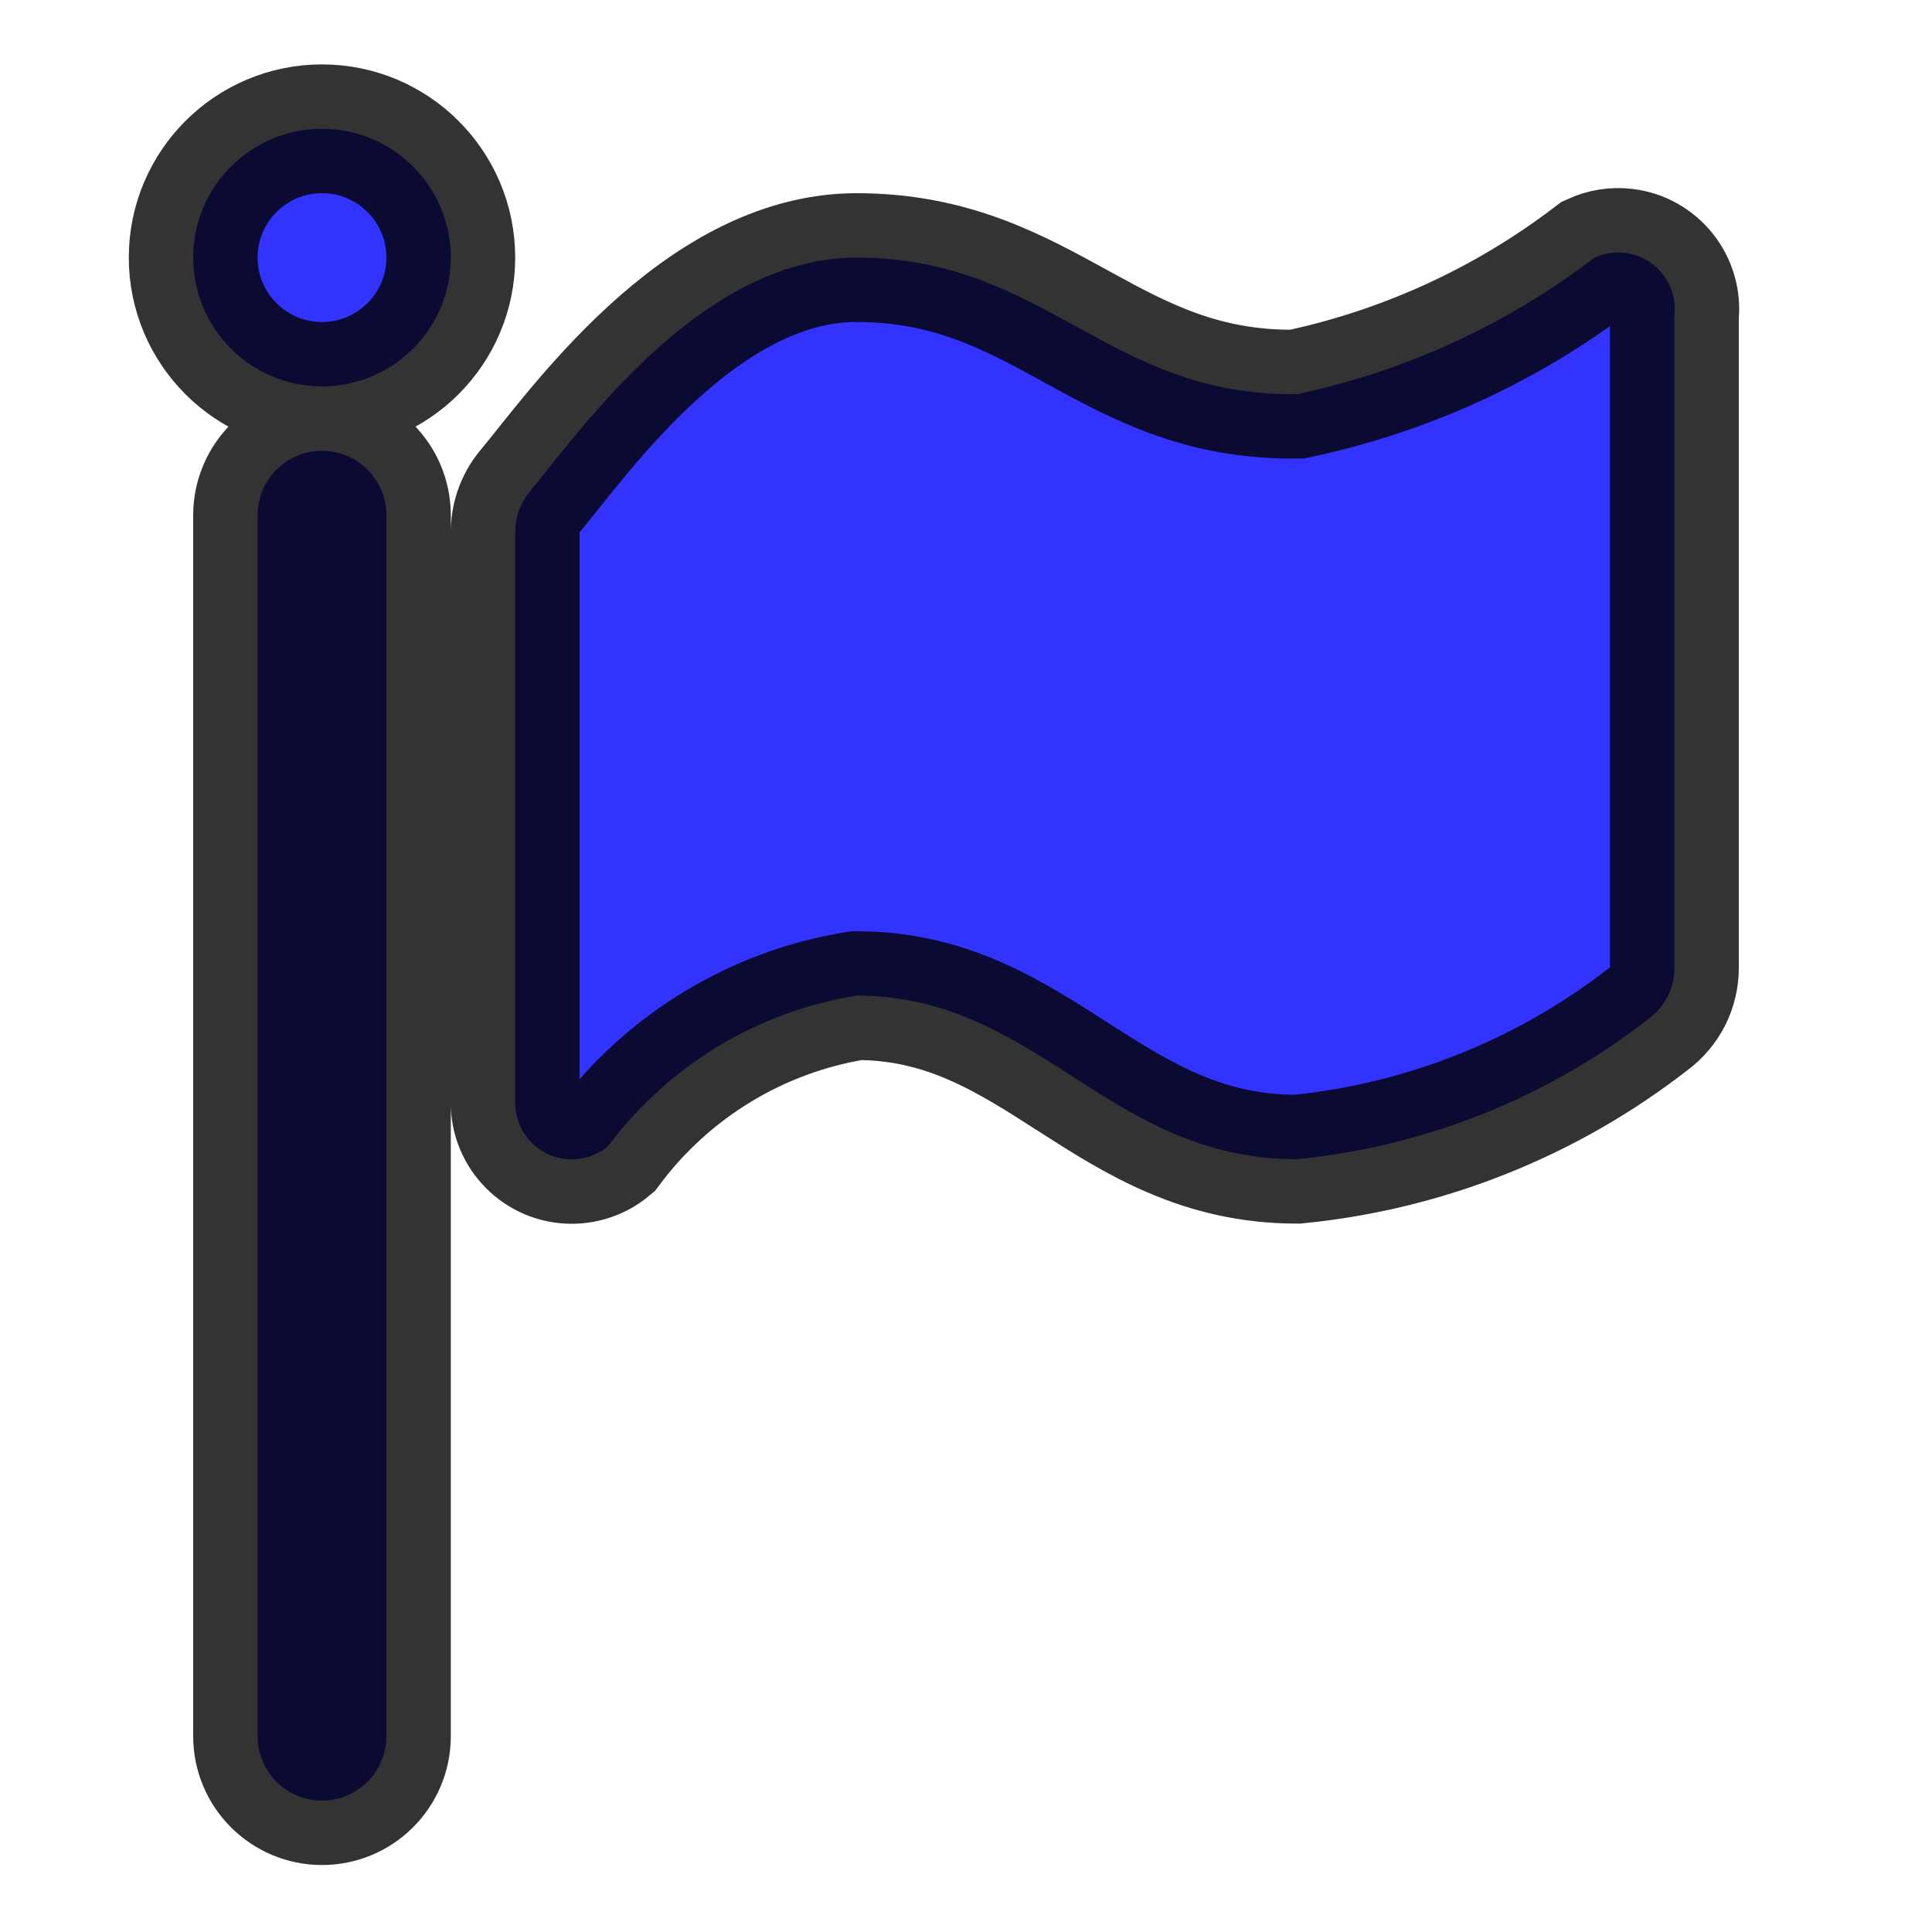
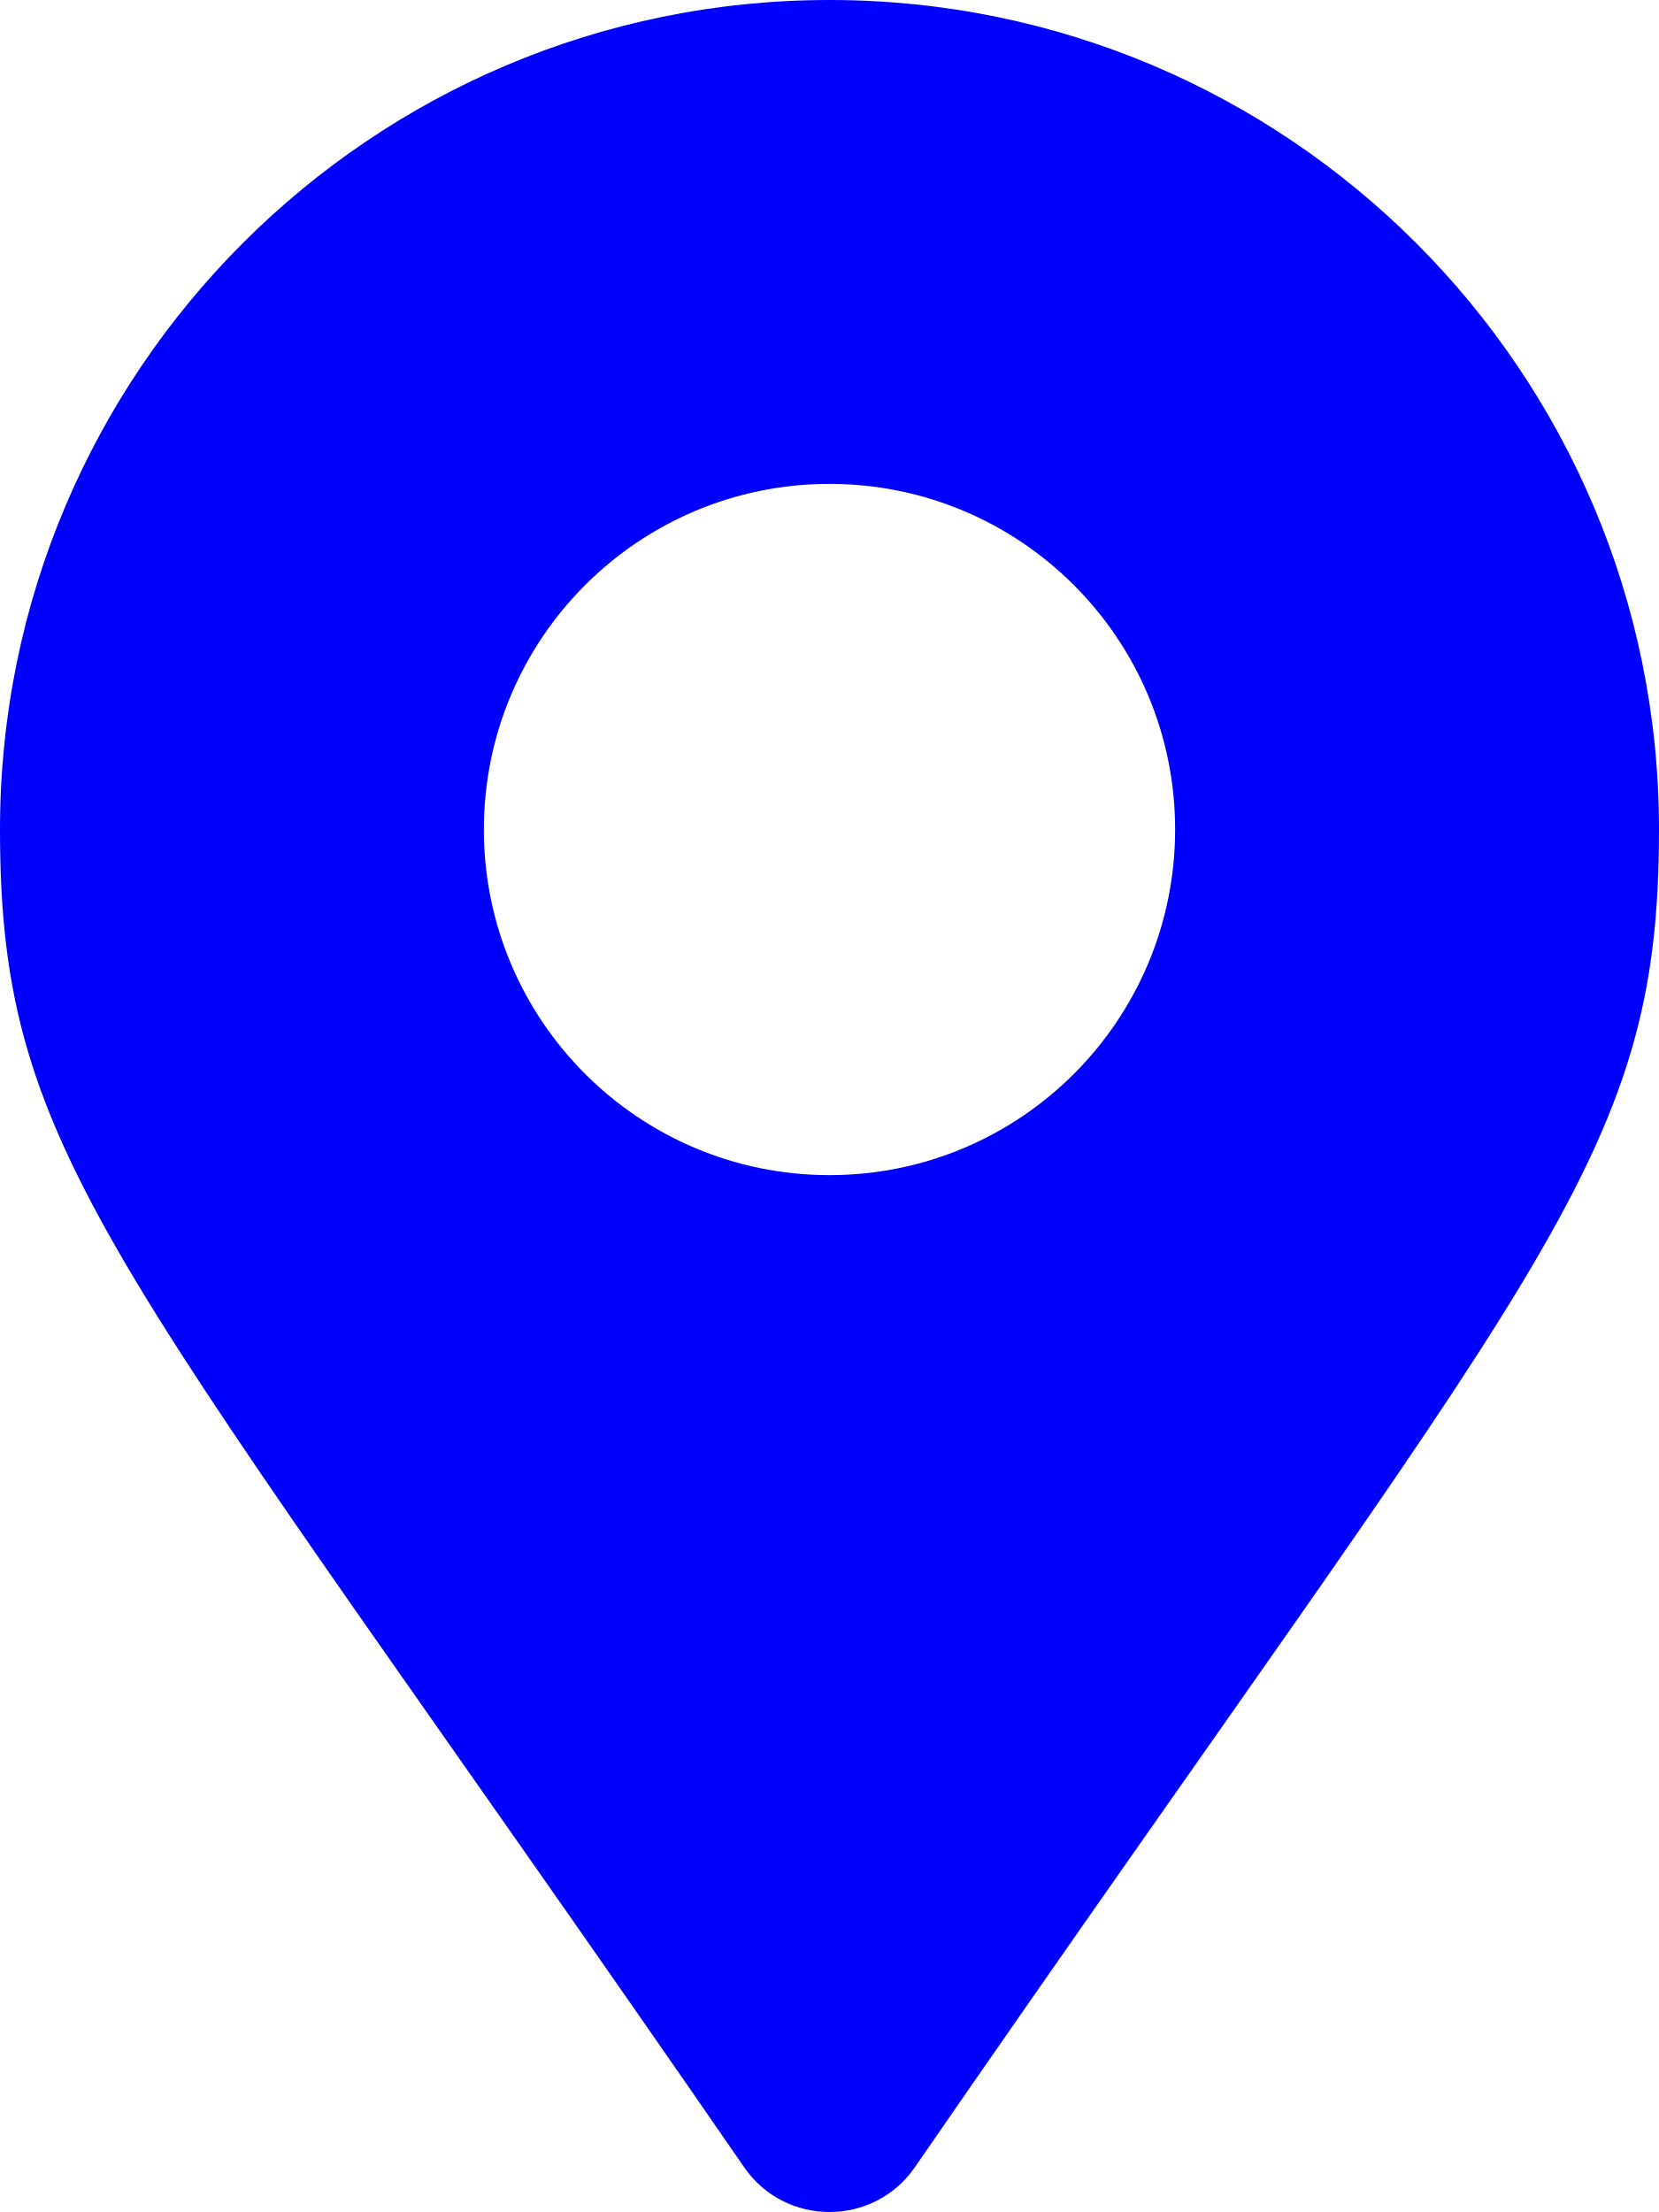
- <svg xmlns="http://www.w3.org/2000/svg" version="1.1" id="embassy-15" width="15px" height="15px" viewBox="0 0 15 15">
-   <path stroke="black" stroke-opacity="0.8" fill-opacity="0.8" fill="blue" d="M6.65,2C5.43,2,4.48,3.38,4.11,3.82C4.037,3.91,3.998,4.024,4,4.14v4.4C3.988,8.783,4.176,8.989,4.418,9.001  C4.528,9.006,4.636,8.97,4.72,8.9c0.467-0.626,1.159-1.046,1.93-1.17C8.06,7.73,8.6,9,10.07,9  c0.995-0.098,1.942-0.476,2.73-1.09c0.127-0.093,0.202-0.242,0.2-0.4V2.45c0.028-0.241-0.146-0.46-0.387-0.487  C12.533,1.954,12.453,1.967,12.38,2c-0.681,0.521-1.471,0.883-2.31,1.06C8.6,3.08,8.12,2,6.65,2z M2.5,3  c-0.552,0-1-0.448-1-1s0.448-1,1-1s1,0.448,1,1S3.052,3,2.5,3z M3,4v9.48c0,0.276-0.224,0.5-0.5,0.5S2,13.756,2,13.48V4  c0-0.276,0.224-0.5,0.5-0.5S3,3.724,3,4z" />
+ <svg xmlns="http://www.w3.org/2000/svg" aria-hidden="true" focusable="false" data-prefix="fas" data-icon="map-marker-alt" class="svg-inline--fa fa-map-marker-alt fa-w-12" role="img" height="20px" width="15px" viewBox="0 0 384 512">
+   <path fill="blue" d="M172.268 501.67C26.97 291.031 0 269.413 0 192 0 85.961 85.961 0 192 0s192 85.961 192 192c0 77.413-26.97 99.031-172.268 309.67-9.535 13.774-29.93 13.773-39.464 0zM192 272c44.183 0 80-35.817 80-80s-35.817-80-80-80-80 35.817-80 80 35.817 80 80 80z" />
</svg>
